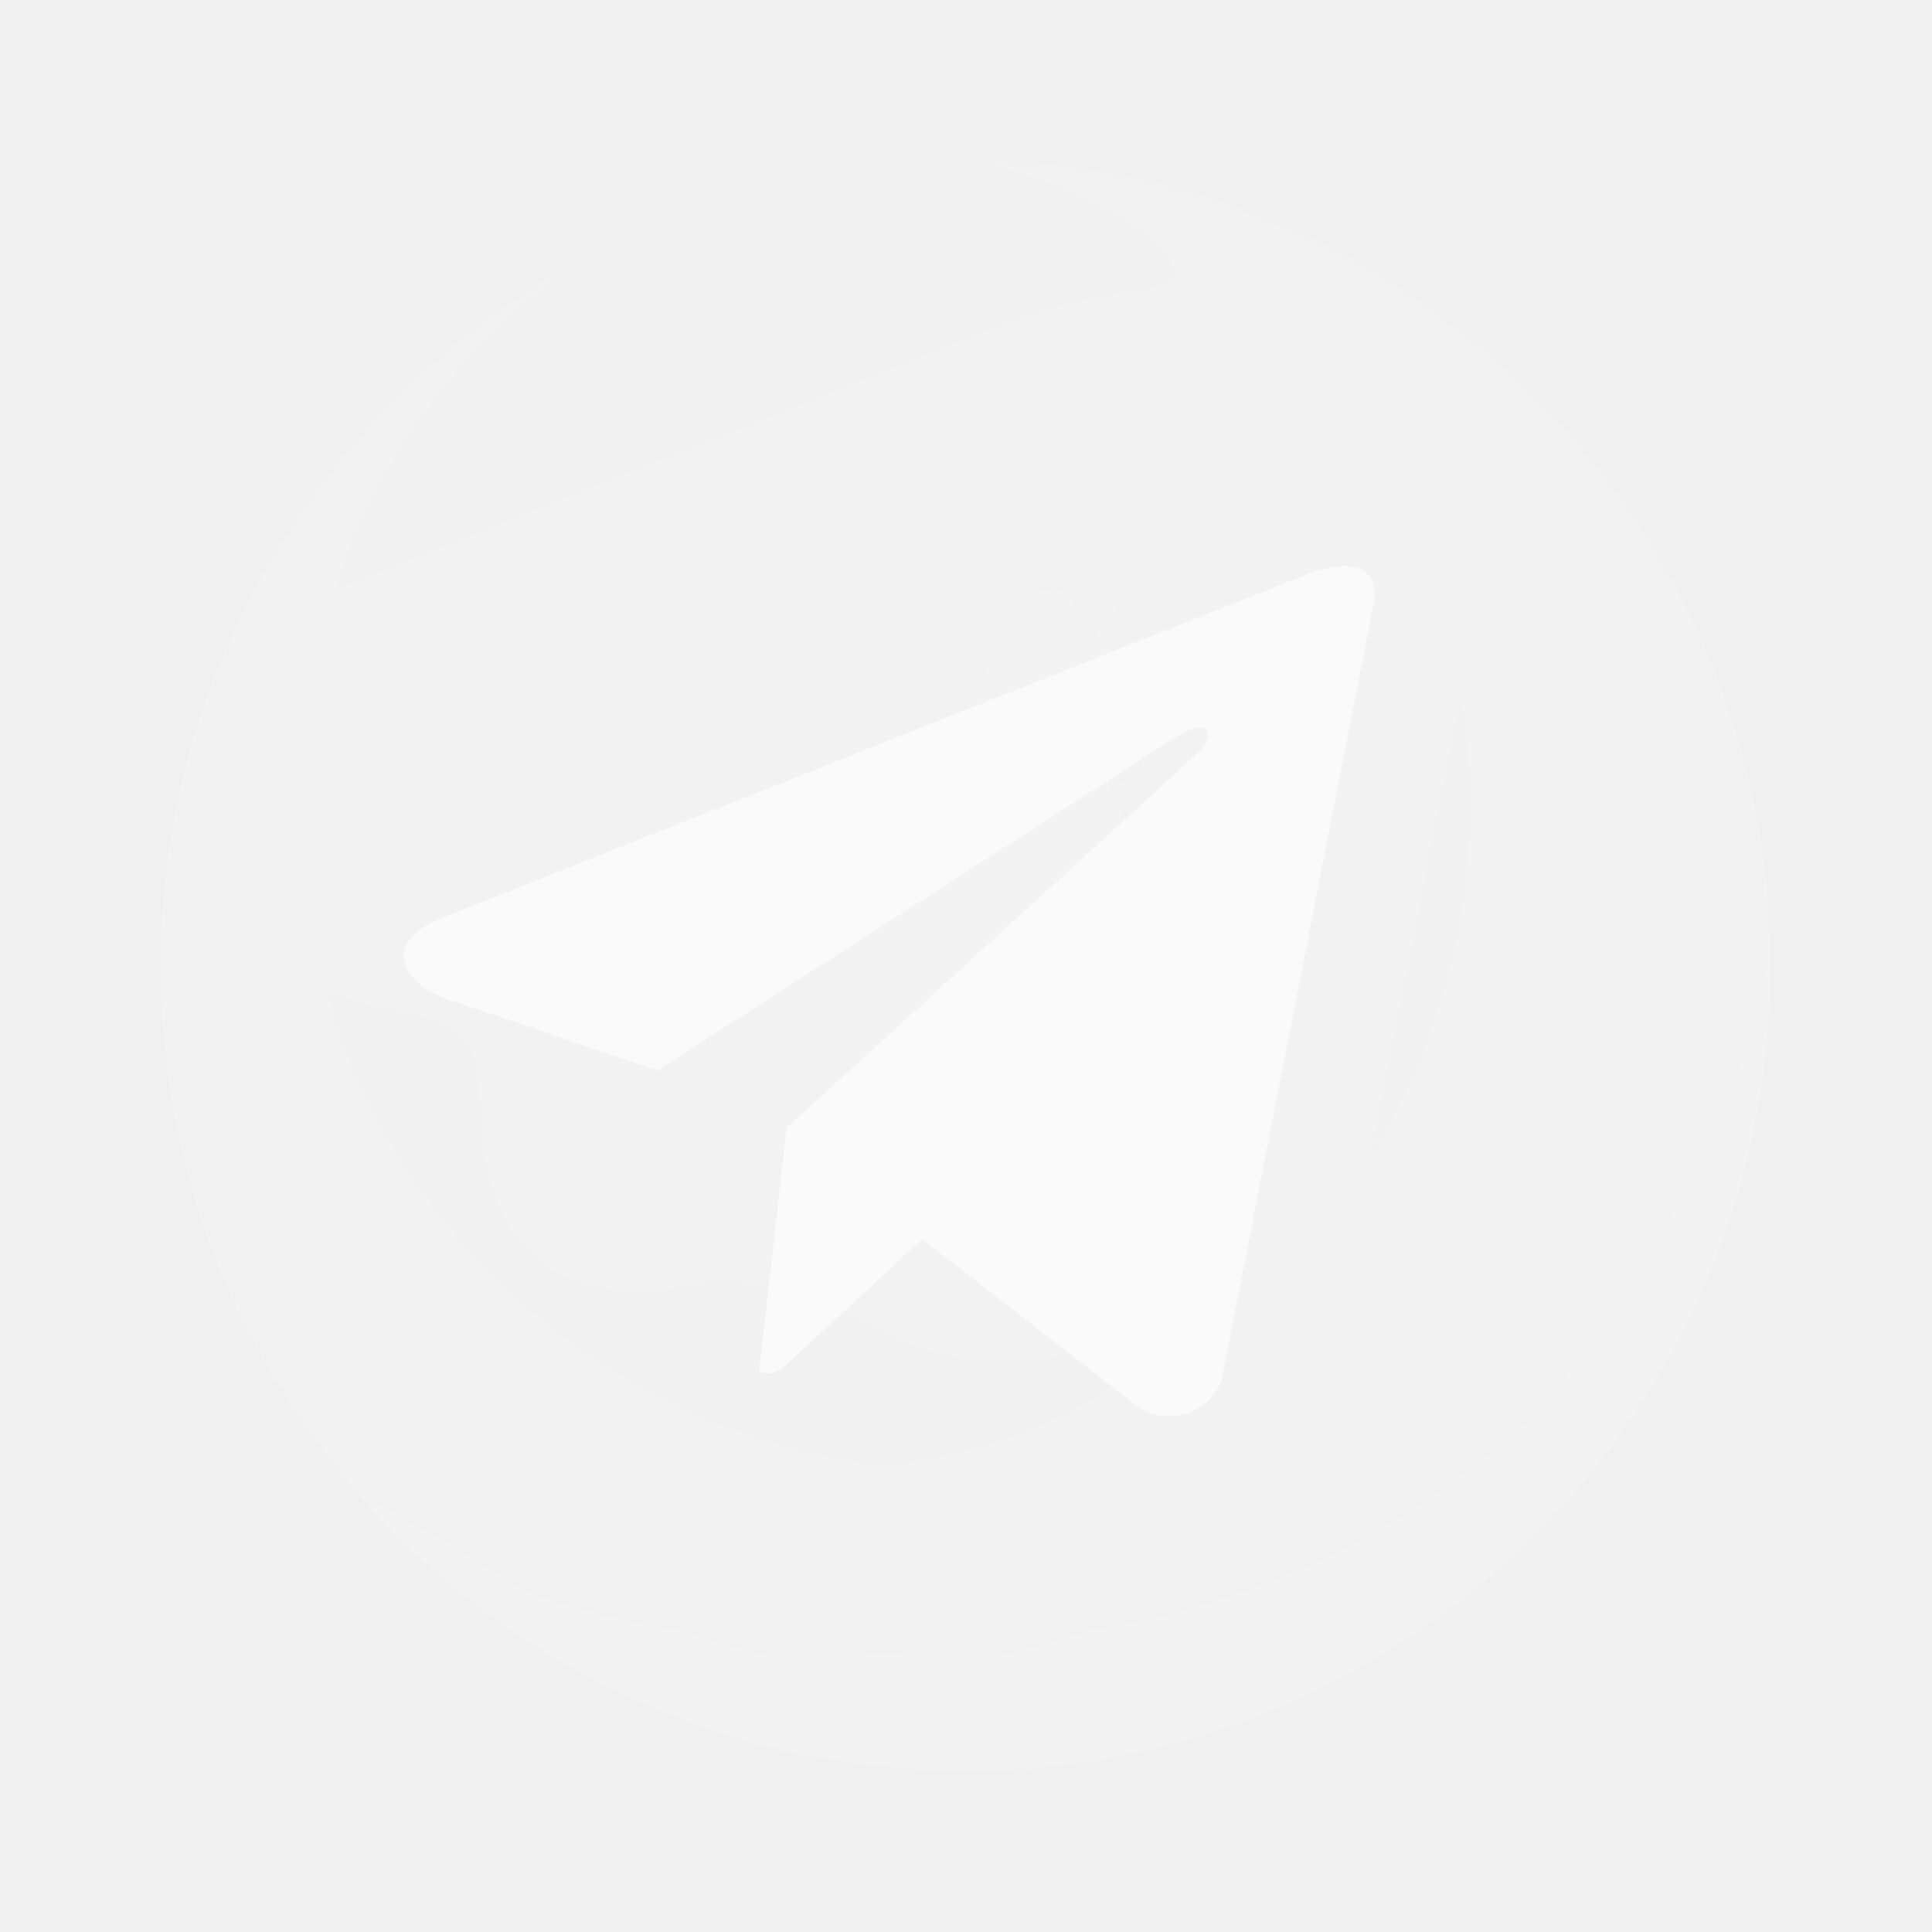
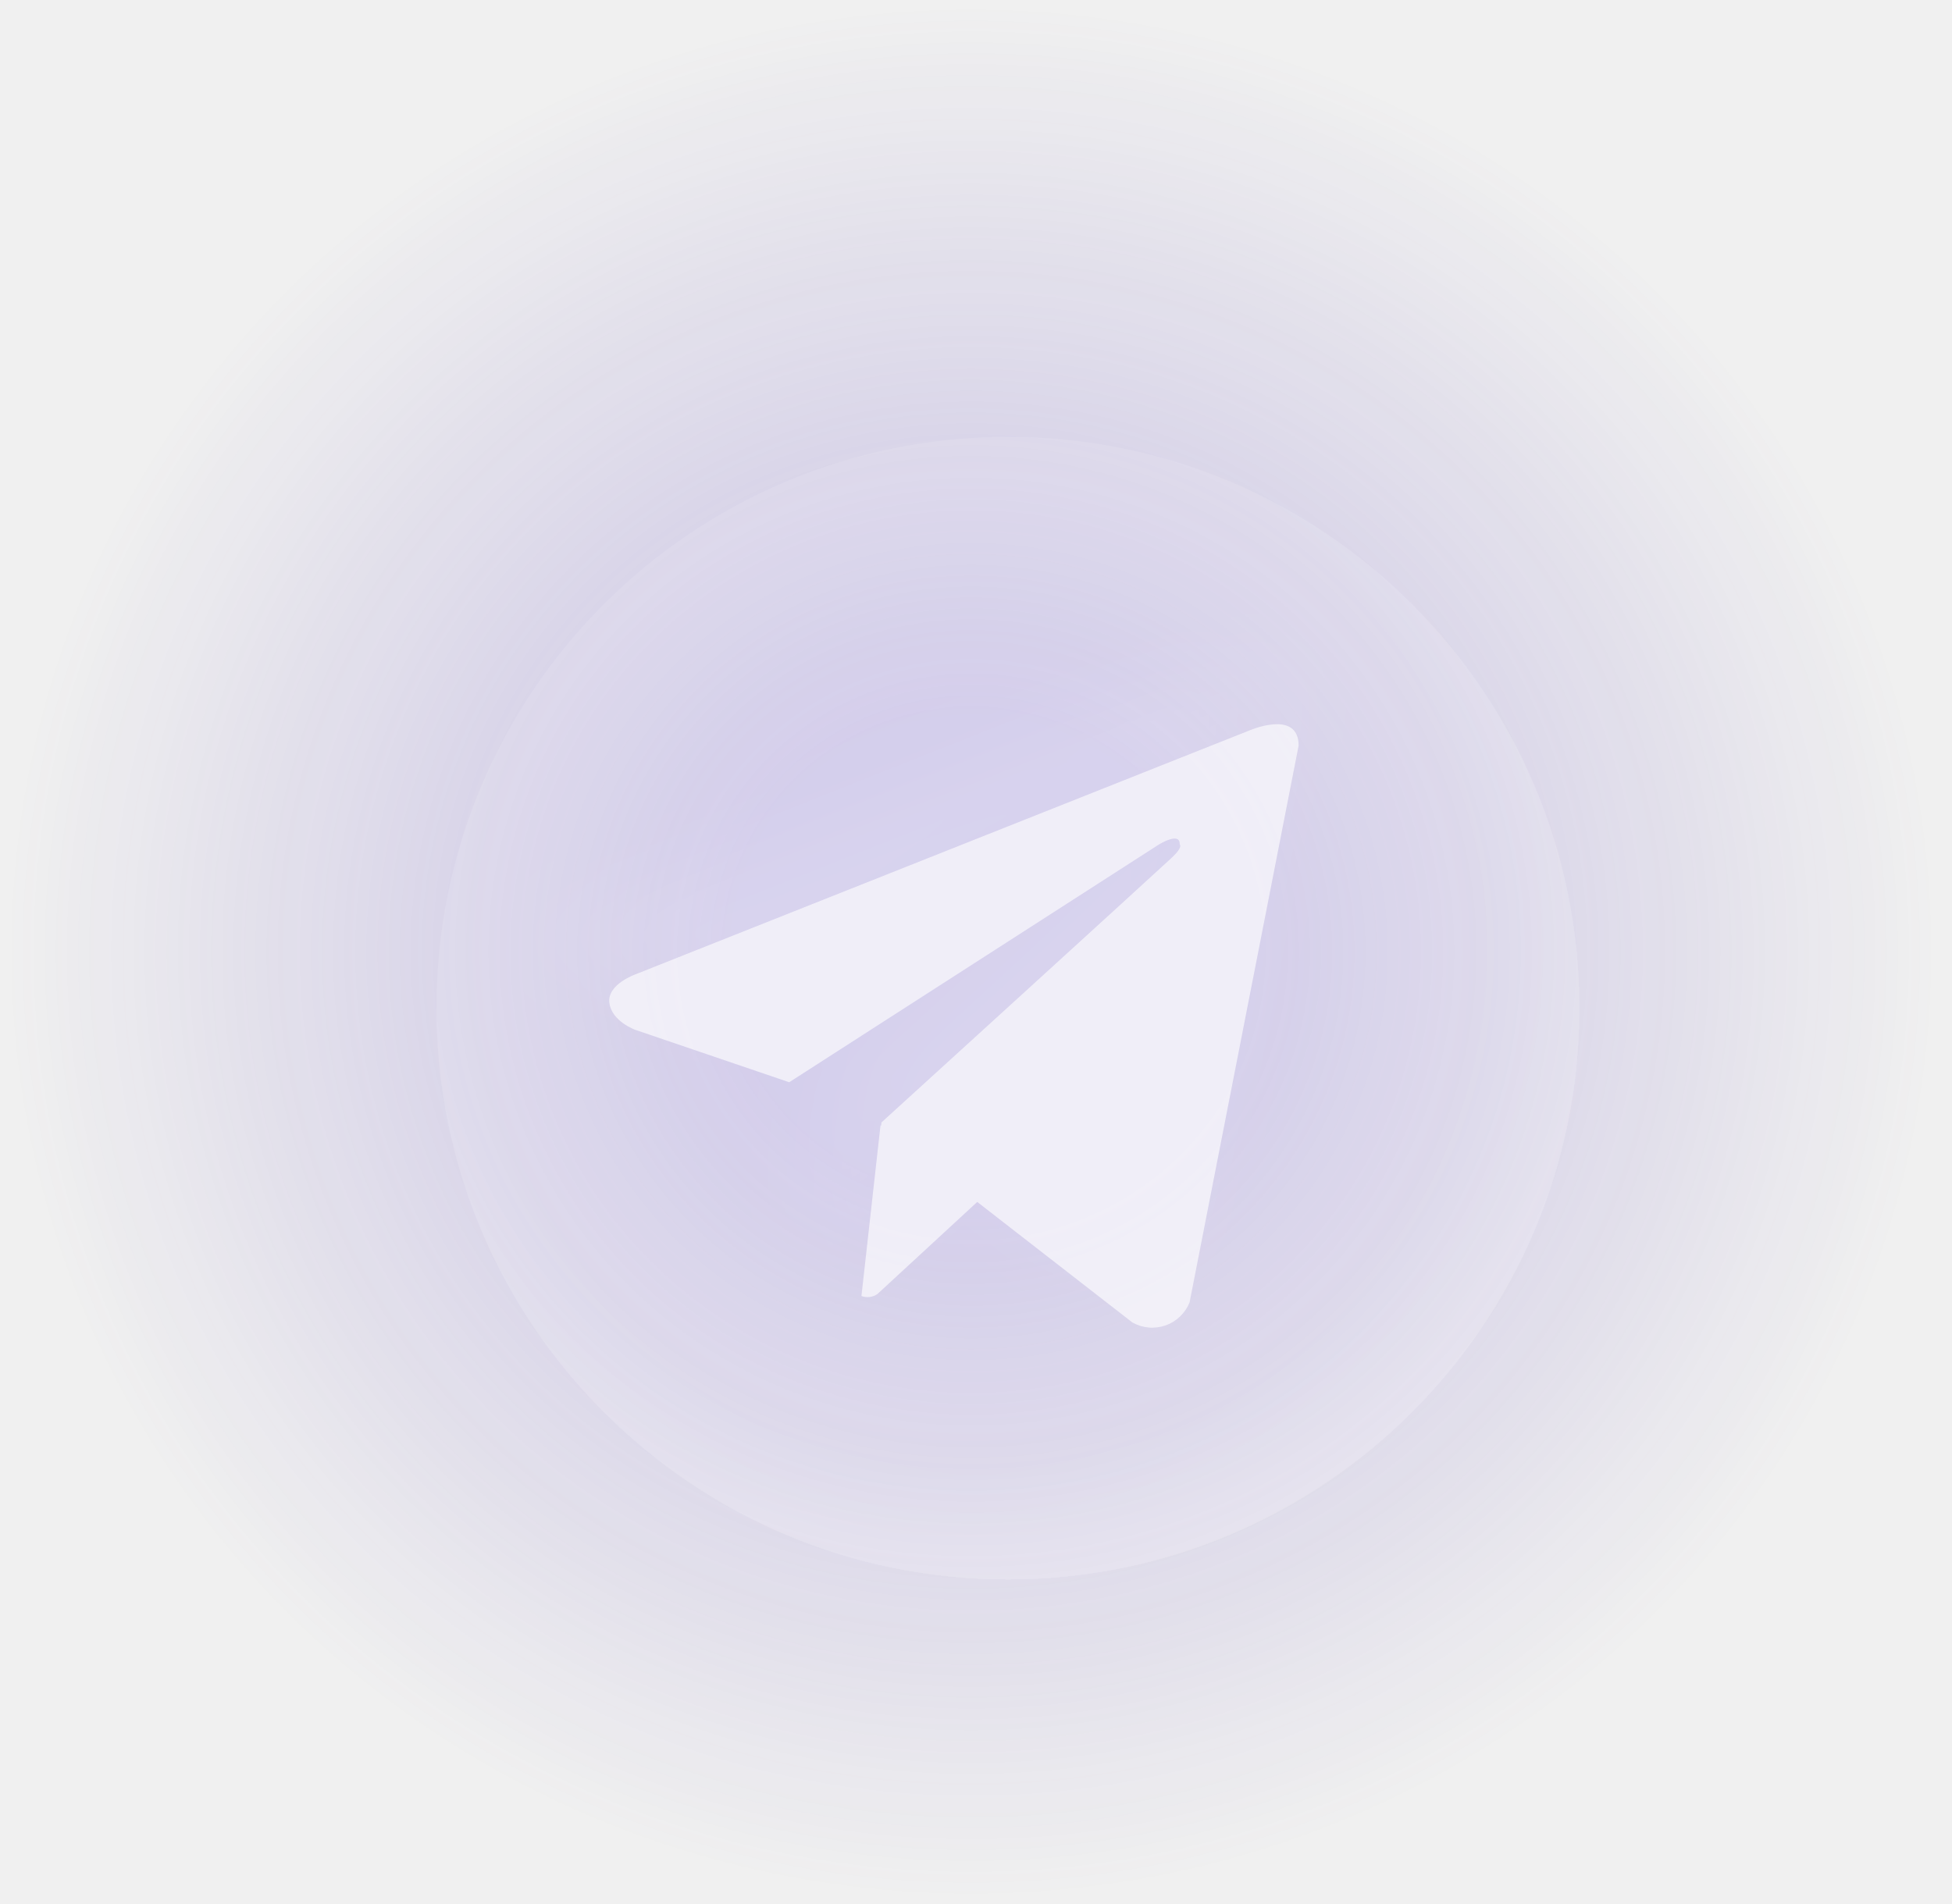
- <svg xmlns="http://www.w3.org/2000/svg" width="85" height="85" fill="none">
-   <path d="M53.741 60.746a2.497 2.497 0 0 1-3.549 1.247l-9.615-7.473-6.17 5.695a1.063 1.063 0 0 1-1.01.138l1.184-10.586.035.032.025-.209s17.301-15.753 18.006-16.423c.715-.67.478-.814.478-.814.042-.815-1.279 0-1.279 0L28.921 47.1l-9.545-3.251s-1.466-.524-1.604-1.682c-.145-1.148 1.65-1.771 1.65-1.771l37.957-15.08s3.12-1.389 3.12.913L53.74 60.746Z" fill="#fff" fill-opacity=".68" />
-   <g filter="url(#a)">
-     <path d="M42.479 7.083C22.919 7.083 7.062 22.94 7.062 42.5c0 19.56 15.856 35.417 35.417 35.417 19.56 0 35.416-15.856 35.416-35.417 0-19.56-15.856-35.416-35.416-35.416ZM53.74 60.748a2.496 2.496 0 0 1-3.549 1.246l-9.615-7.472-6.17 5.695a1.063 1.063 0 0 1-1.01.138l1.184-10.586.035.032.025-.21s17.301-15.753 18.006-16.422c.715-.67.478-.815.478-.815.042-.814-1.279 0-1.279 0L28.921 47.101l-9.545-3.252s-1.466-.527-1.604-1.682c-.145-1.147 1.65-1.77 1.65-1.77L57.38 25.315s3.12-1.388 3.12.914L53.74 60.747Z" fill="#fff" fill-opacity=".1" />
+ <svg xmlns="http://www.w3.org/2000/svg" width="121" height="118" viewBox="0 0 121 118" fill="none">
+   <ellipse cx="60.21" cy="59" rx="60.21" ry="59" fill="url(#paint0_radial_446_47385)" fill-opacity="0.4" />
+   <path d="M73.741 80.746C73.609 81.077 73.408 81.376 73.15 81.622C72.893 81.869 72.586 82.058 72.25 82.176C71.914 82.294 71.556 82.339 71.201 82.307C70.847 82.275 70.502 82.168 70.192 81.993L60.577 74.52L54.407 80.215C54.264 80.321 54.096 80.389 53.92 80.413C53.744 80.437 53.564 80.416 53.398 80.353L54.581 69.767L54.616 69.799L54.641 69.59C54.641 69.59 71.942 53.837 72.647 53.167C73.362 52.498 73.125 52.353 73.125 52.353C73.167 51.538 71.846 52.353 71.846 52.353L48.921 67.1L39.376 63.849C39.376 63.849 37.91 63.325 37.772 62.167C37.627 61.019 39.422 60.396 39.422 60.396L77.379 45.315C77.379 45.315 80.499 43.927 80.499 46.229L73.741 80.746Z" fill="white" fill-opacity="0.68" />
+   <g filter="url(#filter0_bii_446_47385)">
+     <path d="M62.479 27.084C42.918 27.084 27.062 42.94 27.062 62.5C27.062 82.061 42.918 97.917 62.479 97.917C82.039 97.917 97.895 82.061 97.895 62.5C97.895 42.94 82.039 27.084 62.479 27.084ZM73.741 80.747C73.609 81.078 73.408 81.376 73.15 81.623C72.893 81.87 72.586 82.058 72.25 82.176C71.914 82.294 71.556 82.339 71.201 82.308C70.847 82.276 70.502 82.169 70.192 81.993L60.577 74.521L54.407 80.216C54.264 80.321 54.096 80.389 53.92 80.413C53.744 80.438 53.564 80.417 53.398 80.354L54.581 69.768L54.616 69.799L54.641 69.591C54.641 69.591 71.942 53.837 72.647 53.168C73.362 52.498 73.125 52.353 73.125 52.353C73.167 51.539 71.846 52.353 71.846 52.353L48.921 67.101L39.376 63.849C39.376 63.849 37.91 63.322 37.772 62.167C37.627 61.02 39.422 60.396 39.422 60.396L77.379 45.316C77.379 45.316 80.499 43.928 80.499 46.23L73.741 80.747Z" fill="white" fill-opacity="0.1" />
  </g>
  <defs>
-     <filter id="a" x="-.071" y="-.05" width="85.1" height="85.1" filterUnits="userSpaceOnUse" color-interpolation-filters="sRGB">
+     <filter id="filter0_bii_446_47385" x="23.062" y="23.084" width="78.834" height="78.833" filterUnits="userSpaceOnUse" color-interpolation-filters="sRGB">
      <feFlood flood-opacity="0" result="BackgroundImageFix" />
-       <feGaussianBlur in="BackgroundImageFix" stdDeviation="3.567" />
-       <feComposite in2="SourceAlpha" operator="in" result="effect1_backgroundBlur_347_1470" />
-       <feBlend in="SourceGraphic" in2="effect1_backgroundBlur_347_1470" result="shape" />
-       <feColorMatrix in="SourceAlpha" values="0 0 0 0 0 0 0 0 0 0 0 0 0 0 0 0 0 0 127 0" result="hardAlpha" />
-       <feOffset dy="-7.133" />
-       <feGaussianBlur stdDeviation="3.567" />
+       <feGaussianBlur in="BackgroundImageFix" stdDeviation="2" />
+       <feComposite in2="SourceAlpha" operator="in" result="effect1_backgroundBlur_446_47385" />
+       <feBlend mode="normal" in="SourceGraphic" in2="effect1_backgroundBlur_446_47385" result="shape" />
+       <feColorMatrix in="SourceAlpha" type="matrix" values="0 0 0 0 0 0 0 0 0 0 0 0 0 0 0 0 0 0 127 0" result="hardAlpha" />
+       <feOffset dy="-4" />
+       <feGaussianBlur stdDeviation="2" />
      <feComposite in2="hardAlpha" operator="arithmetic" k2="-1" k3="1" />
-       <feColorMatrix values="0 0 0 0 1 0 0 0 0 1 0 0 0 0 1 0 0 0 0.05 0" />
-       <feBlend in2="shape" result="effect2_innerShadow_347_1470" />
-       <feColorMatrix in="SourceAlpha" values="0 0 0 0 0 0 0 0 0 0 0 0 0 0 0 0 0 0 127 0" result="hardAlpha" />
-       <feOffset dx="-7.133" dy="-7.133" />
-       <feGaussianBlur stdDeviation="3.567" />
+       <feColorMatrix type="matrix" values="0 0 0 0 1 0 0 0 0 1 0 0 0 0 1 0 0 0 0.05 0" />
+       <feBlend mode="normal" in2="shape" result="effect2_innerShadow_446_47385" />
+       <feColorMatrix in="SourceAlpha" type="matrix" values="0 0 0 0 0 0 0 0 0 0 0 0 0 0 0 0 0 0 127 0" result="hardAlpha" />
+       <feOffset dx="-4" dy="-4" />
+       <feGaussianBlur stdDeviation="2" />
      <feComposite in2="hardAlpha" operator="arithmetic" k2="-1" k3="1" />
-       <feColorMatrix values="0 0 0 0 1 0 0 0 0 1 0 0 0 0 1 0 0 0 0.05 0" />
-       <feBlend in2="effect2_innerShadow_347_1470" result="effect3_innerShadow_347_1470" />
+       <feColorMatrix type="matrix" values="0 0 0 0 1 0 0 0 0 1 0 0 0 0 1 0 0 0 0.05 0" />
+       <feBlend mode="normal" in2="effect2_innerShadow_446_47385" result="effect3_innerShadow_446_47385" />
    </filter>
+     <radialGradient id="paint0_radial_446_47385" cx="0" cy="0" r="1" gradientUnits="userSpaceOnUse" gradientTransform="translate(60.2103 59) rotate(90) scale(59 60.2103)">
+       <stop offset="0.25" stop-color="#6F55D5" stop-opacity="0.64" />
+       <stop offset="1" stop-color="#5037AD" stop-opacity="0" />
+     </radialGradient>
  </defs>
</svg>
